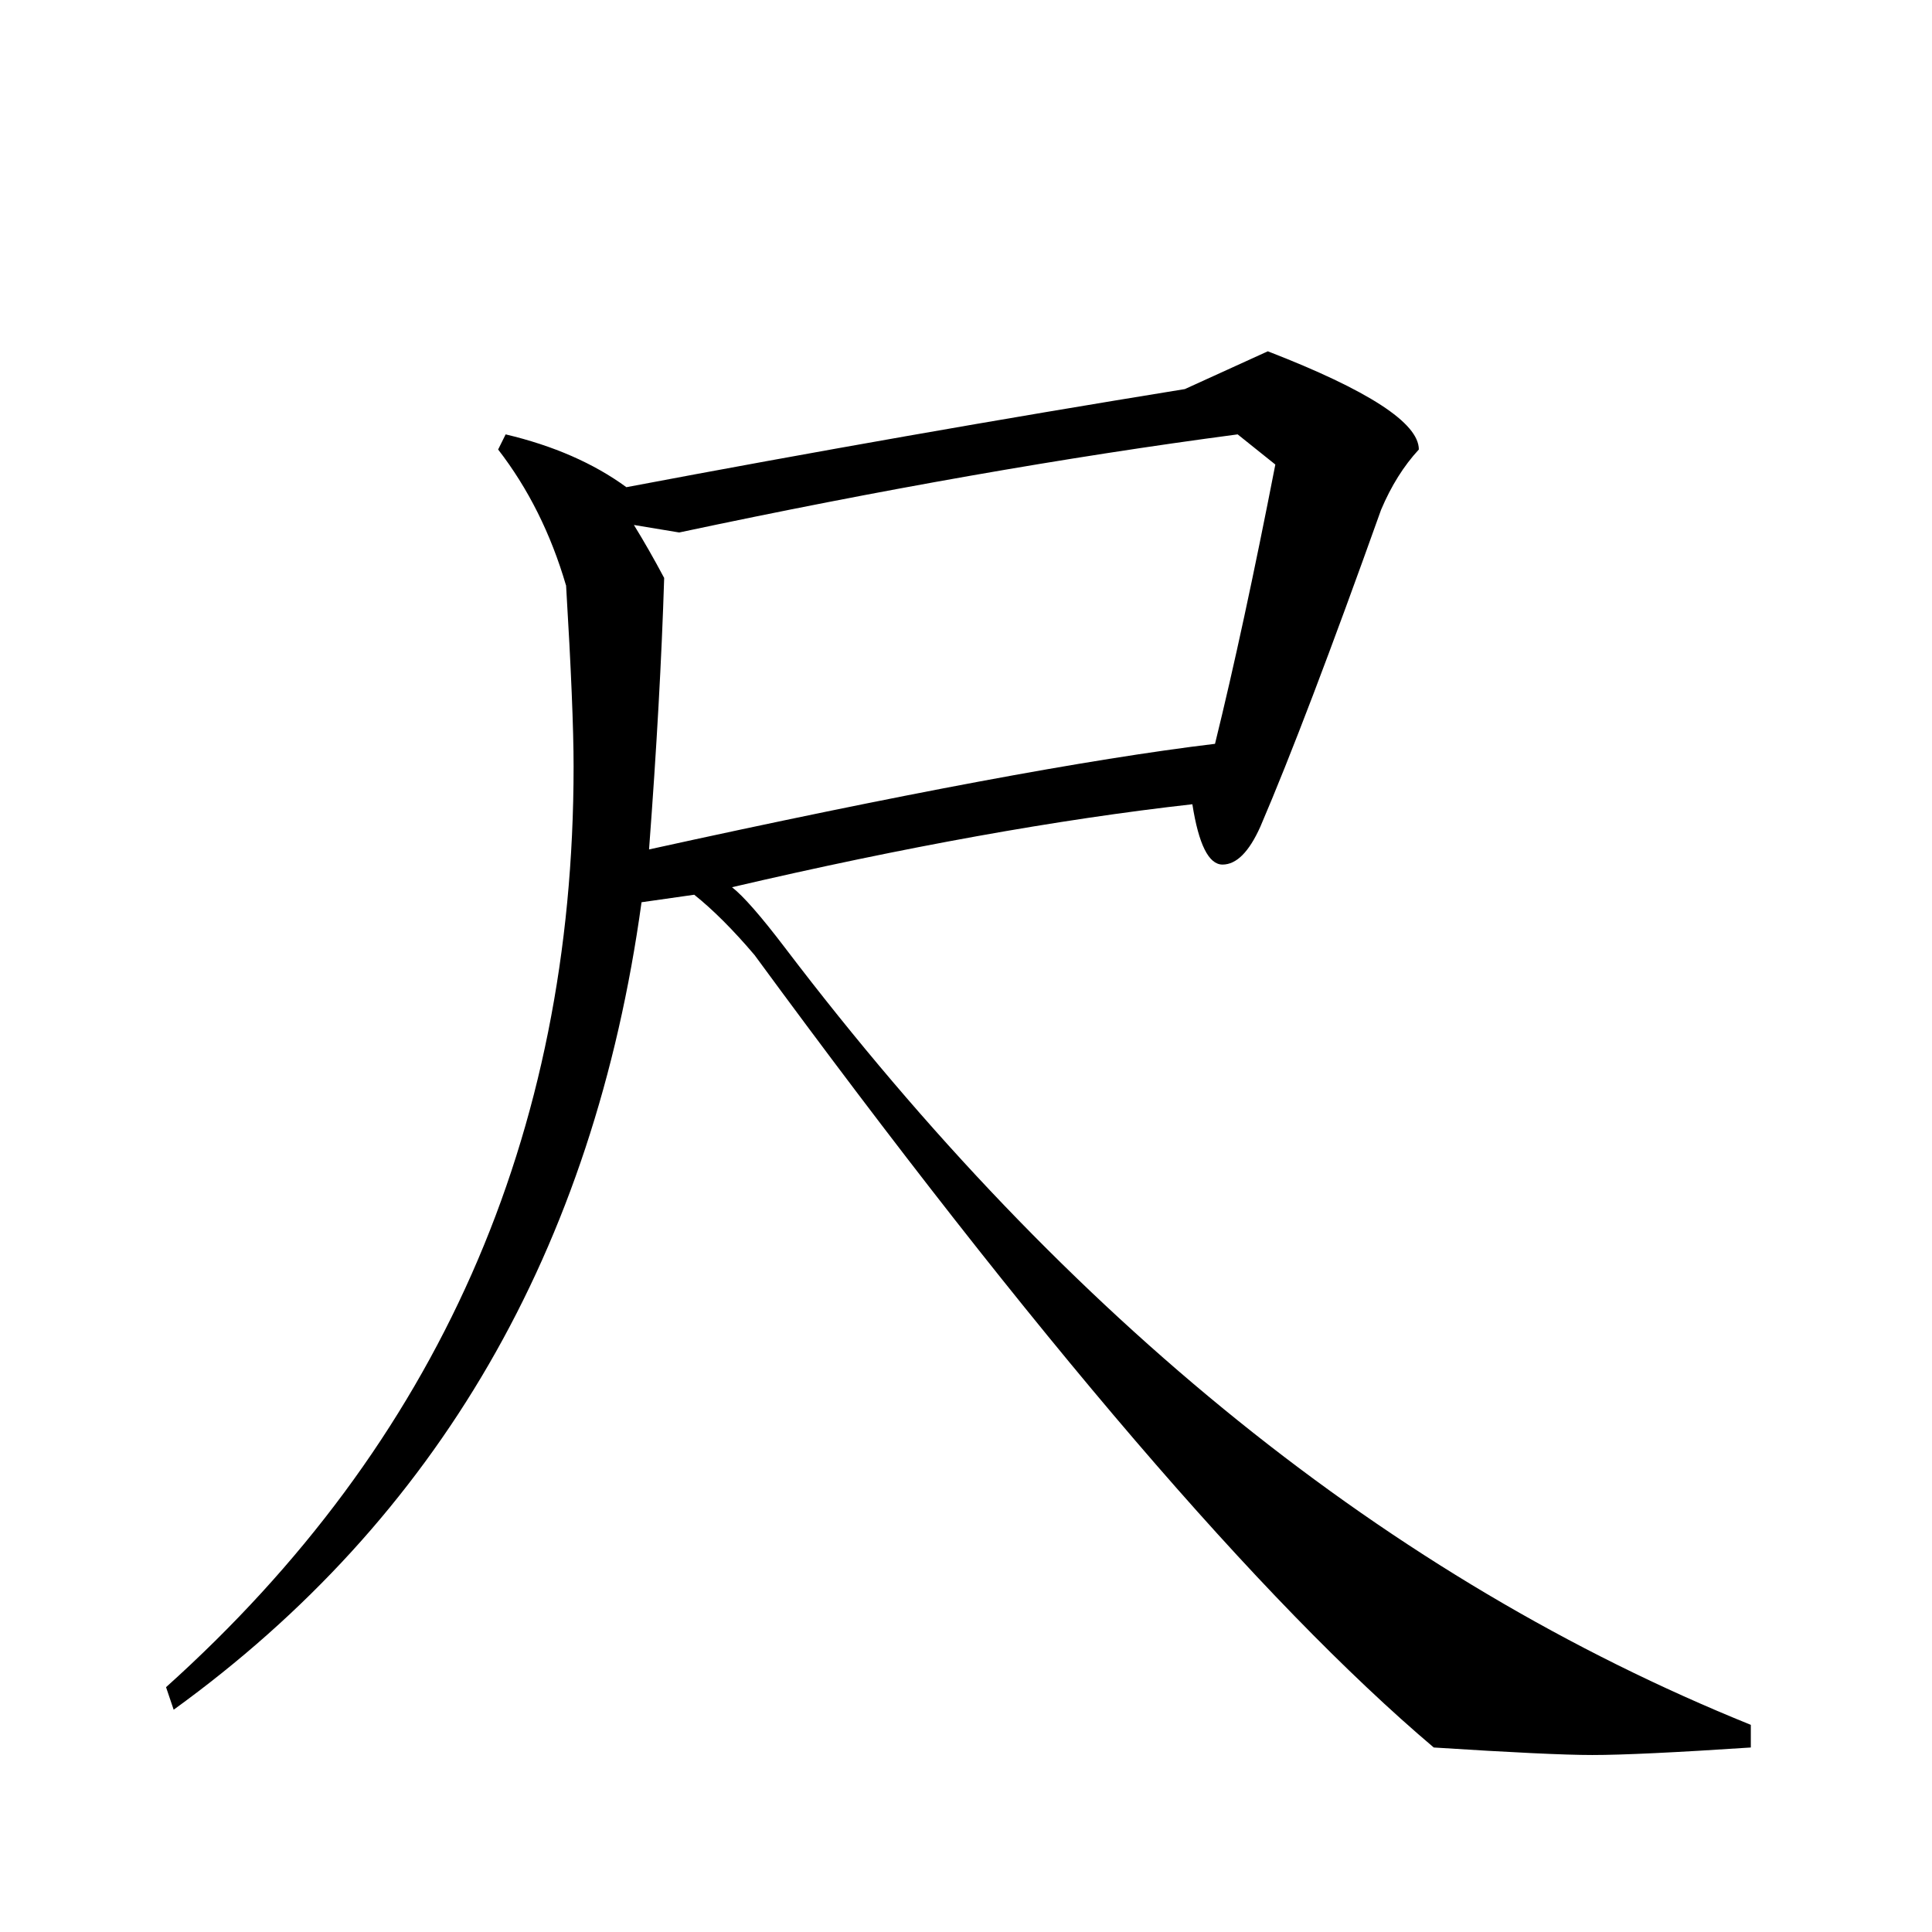
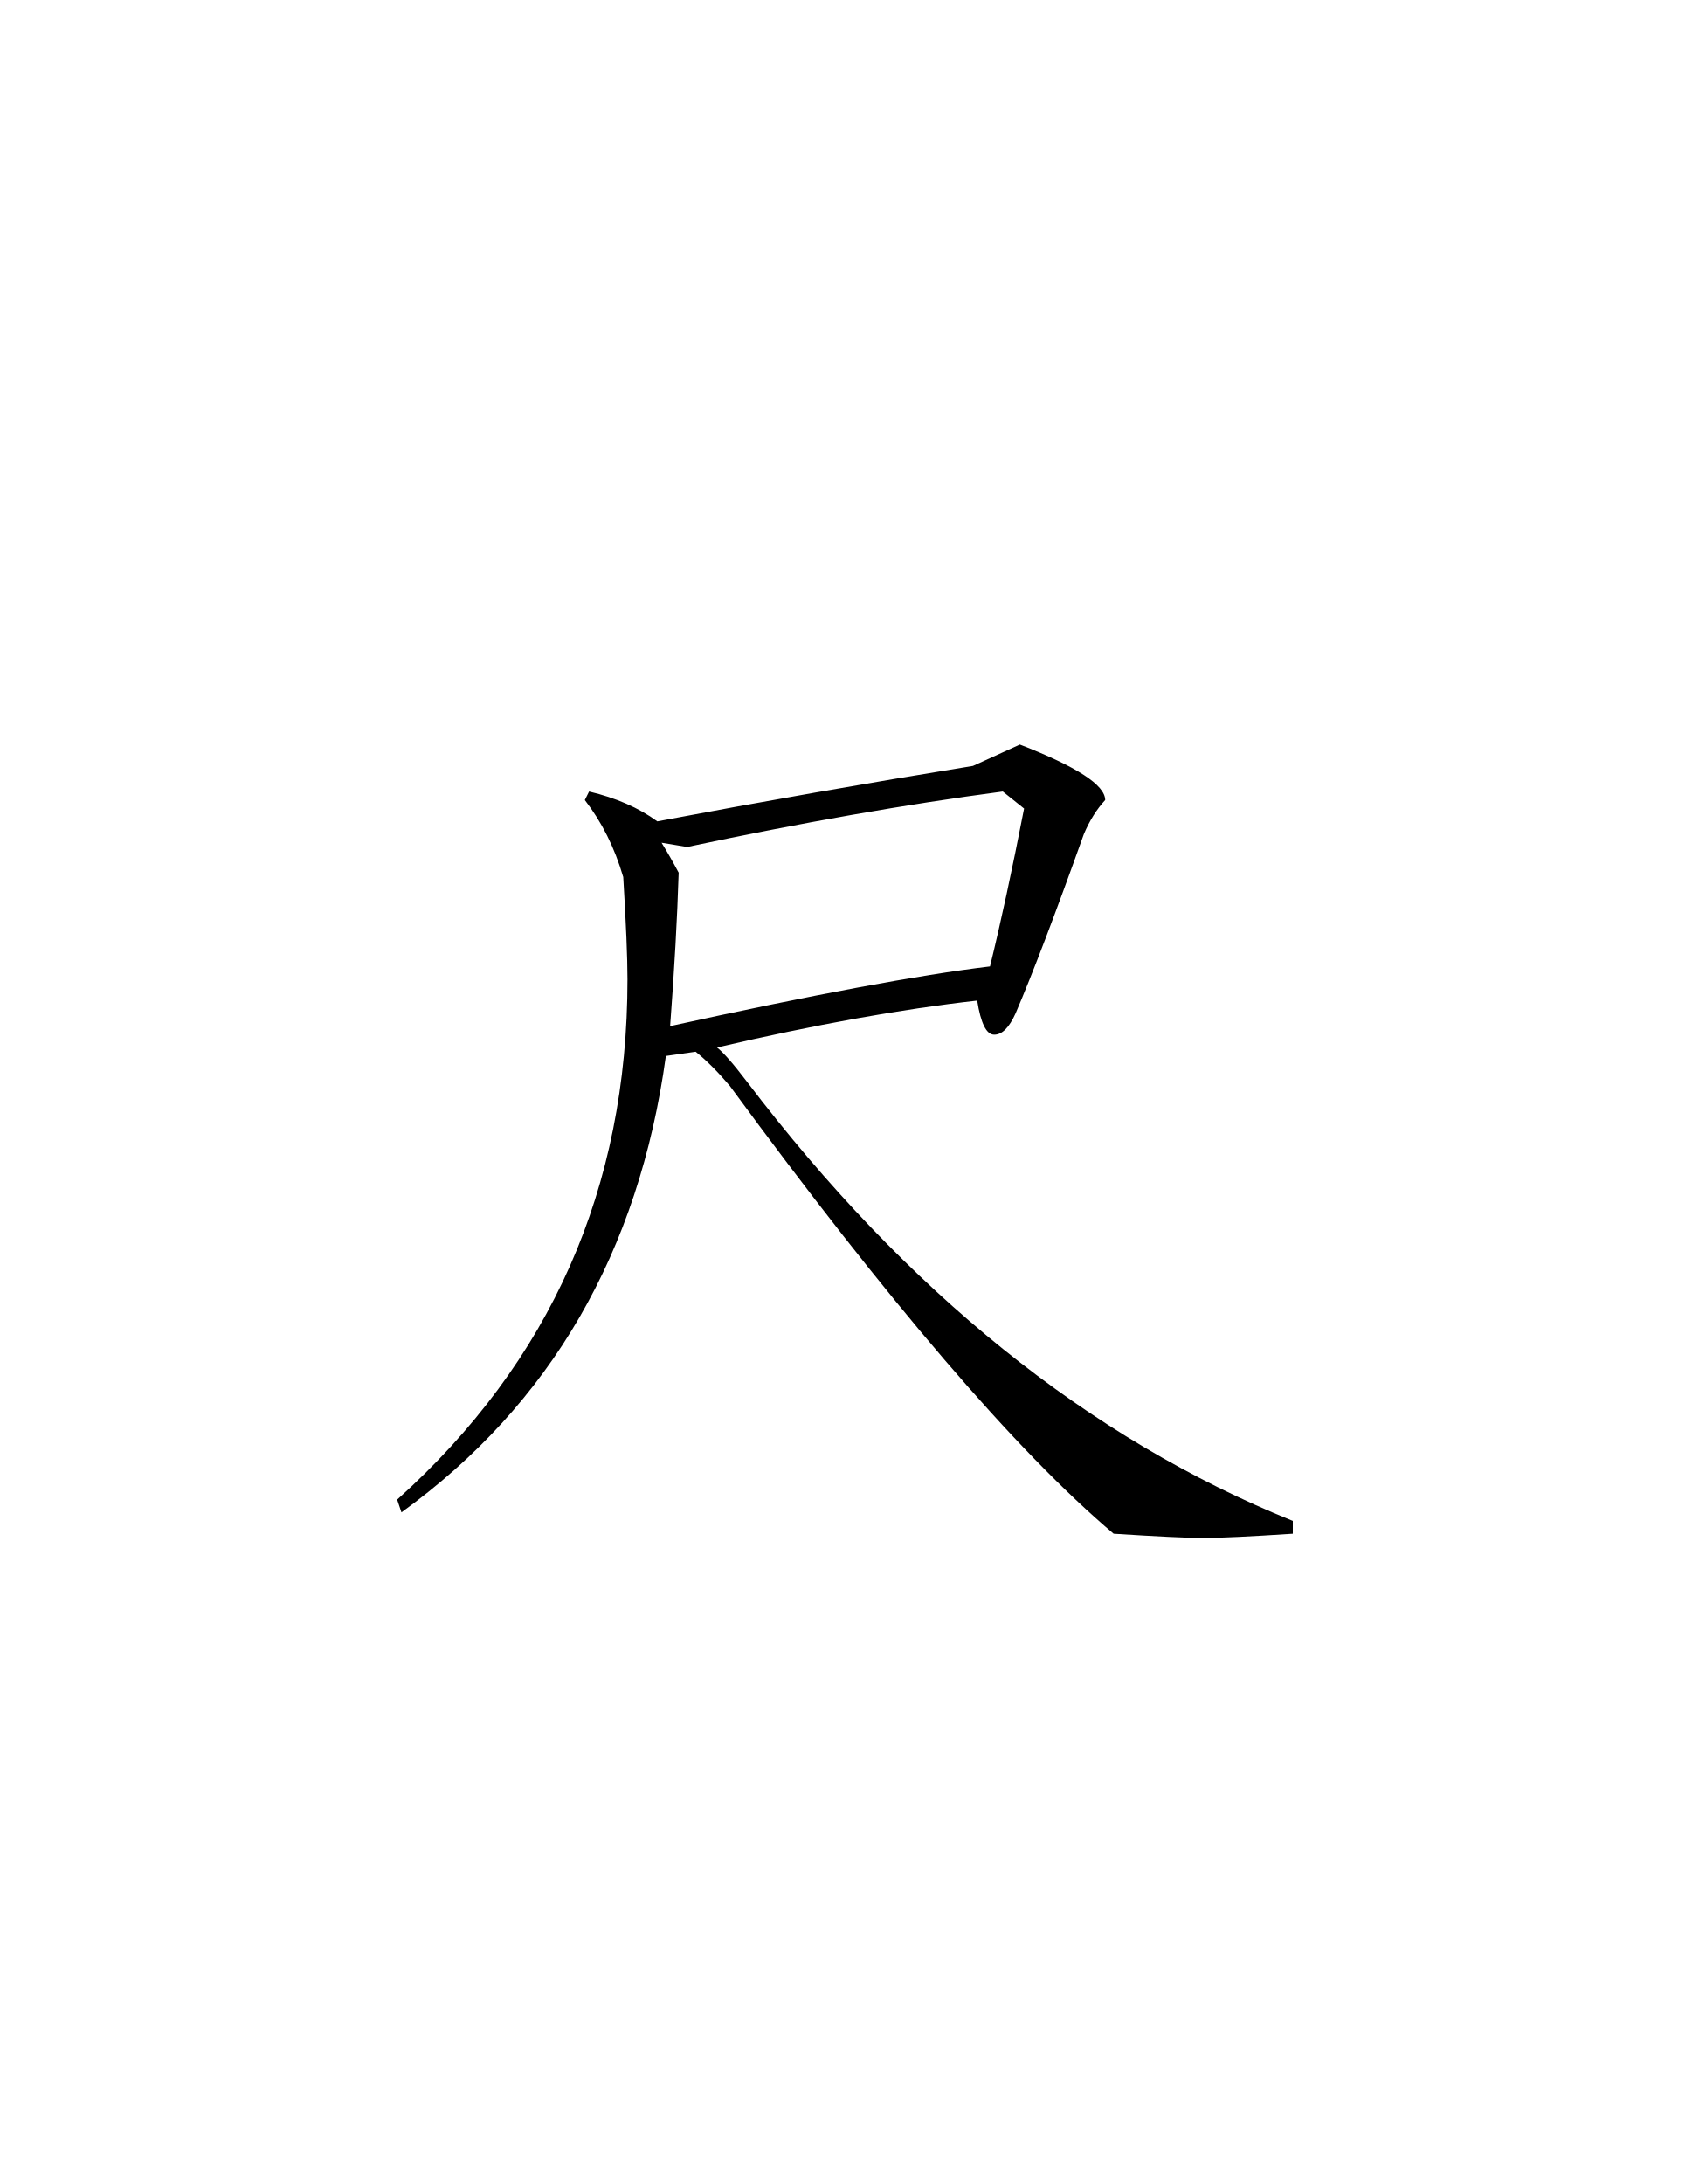
- <svg xmlns="http://www.w3.org/2000/svg" viewBox="-9 -9 18 18" width="18pt" height="18pt" version="1.1">
+ <svg xmlns="http://www.w3.org/2000/svg" viewBox="-14 -18 28 36" width="28pt" height="36pt" version="1.1">
  <path id="shaku" d="M -3.727,-3.547 Q -3.938,-4.268 -4.359,-4.812 l 0.07,-0.141 q 0.668,0.158 1.125,0.492 Q -0.562,-4.953 2.039,-5.375 L 2.812,-5.727 Q 4.219,-5.182 4.219,-4.812 4.008,-4.584 3.867,-4.25 q -0.703,1.969 -1.125,2.953 -0.158,0.352 -0.352,0.352 -0.193,0 -0.281,-0.562 -1.881,0.211 -4.289,0.773 0.158,0.123 0.492,0.562 3.955,5.203 9,7.242 V 7.281 q -1.055,0.07 -1.477,0.07 -0.387,0 -1.477,-0.07 -2.408,-2.039 -6.328,-7.383 -0.299,-0.352 -0.562,-0.562 L -3.023,-0.594 q -0.668,4.852 -4.359,7.523 L -7.453,6.719 q 3.797,-3.41 3.797,-8.578 0,-0.527 -0.07,-1.688 z M -2.812,-3.617 q -0.035,1.125 -0.141,2.531 3.516,-0.773 5.273,-0.984 0.264,-1.072 0.562,-2.602 L 2.531,-4.953 q -2.391,0.316 -5.203,0.914 L -3.094,-4.109 q 0.141,0.229 0.281,0.492 z" />
</svg>
